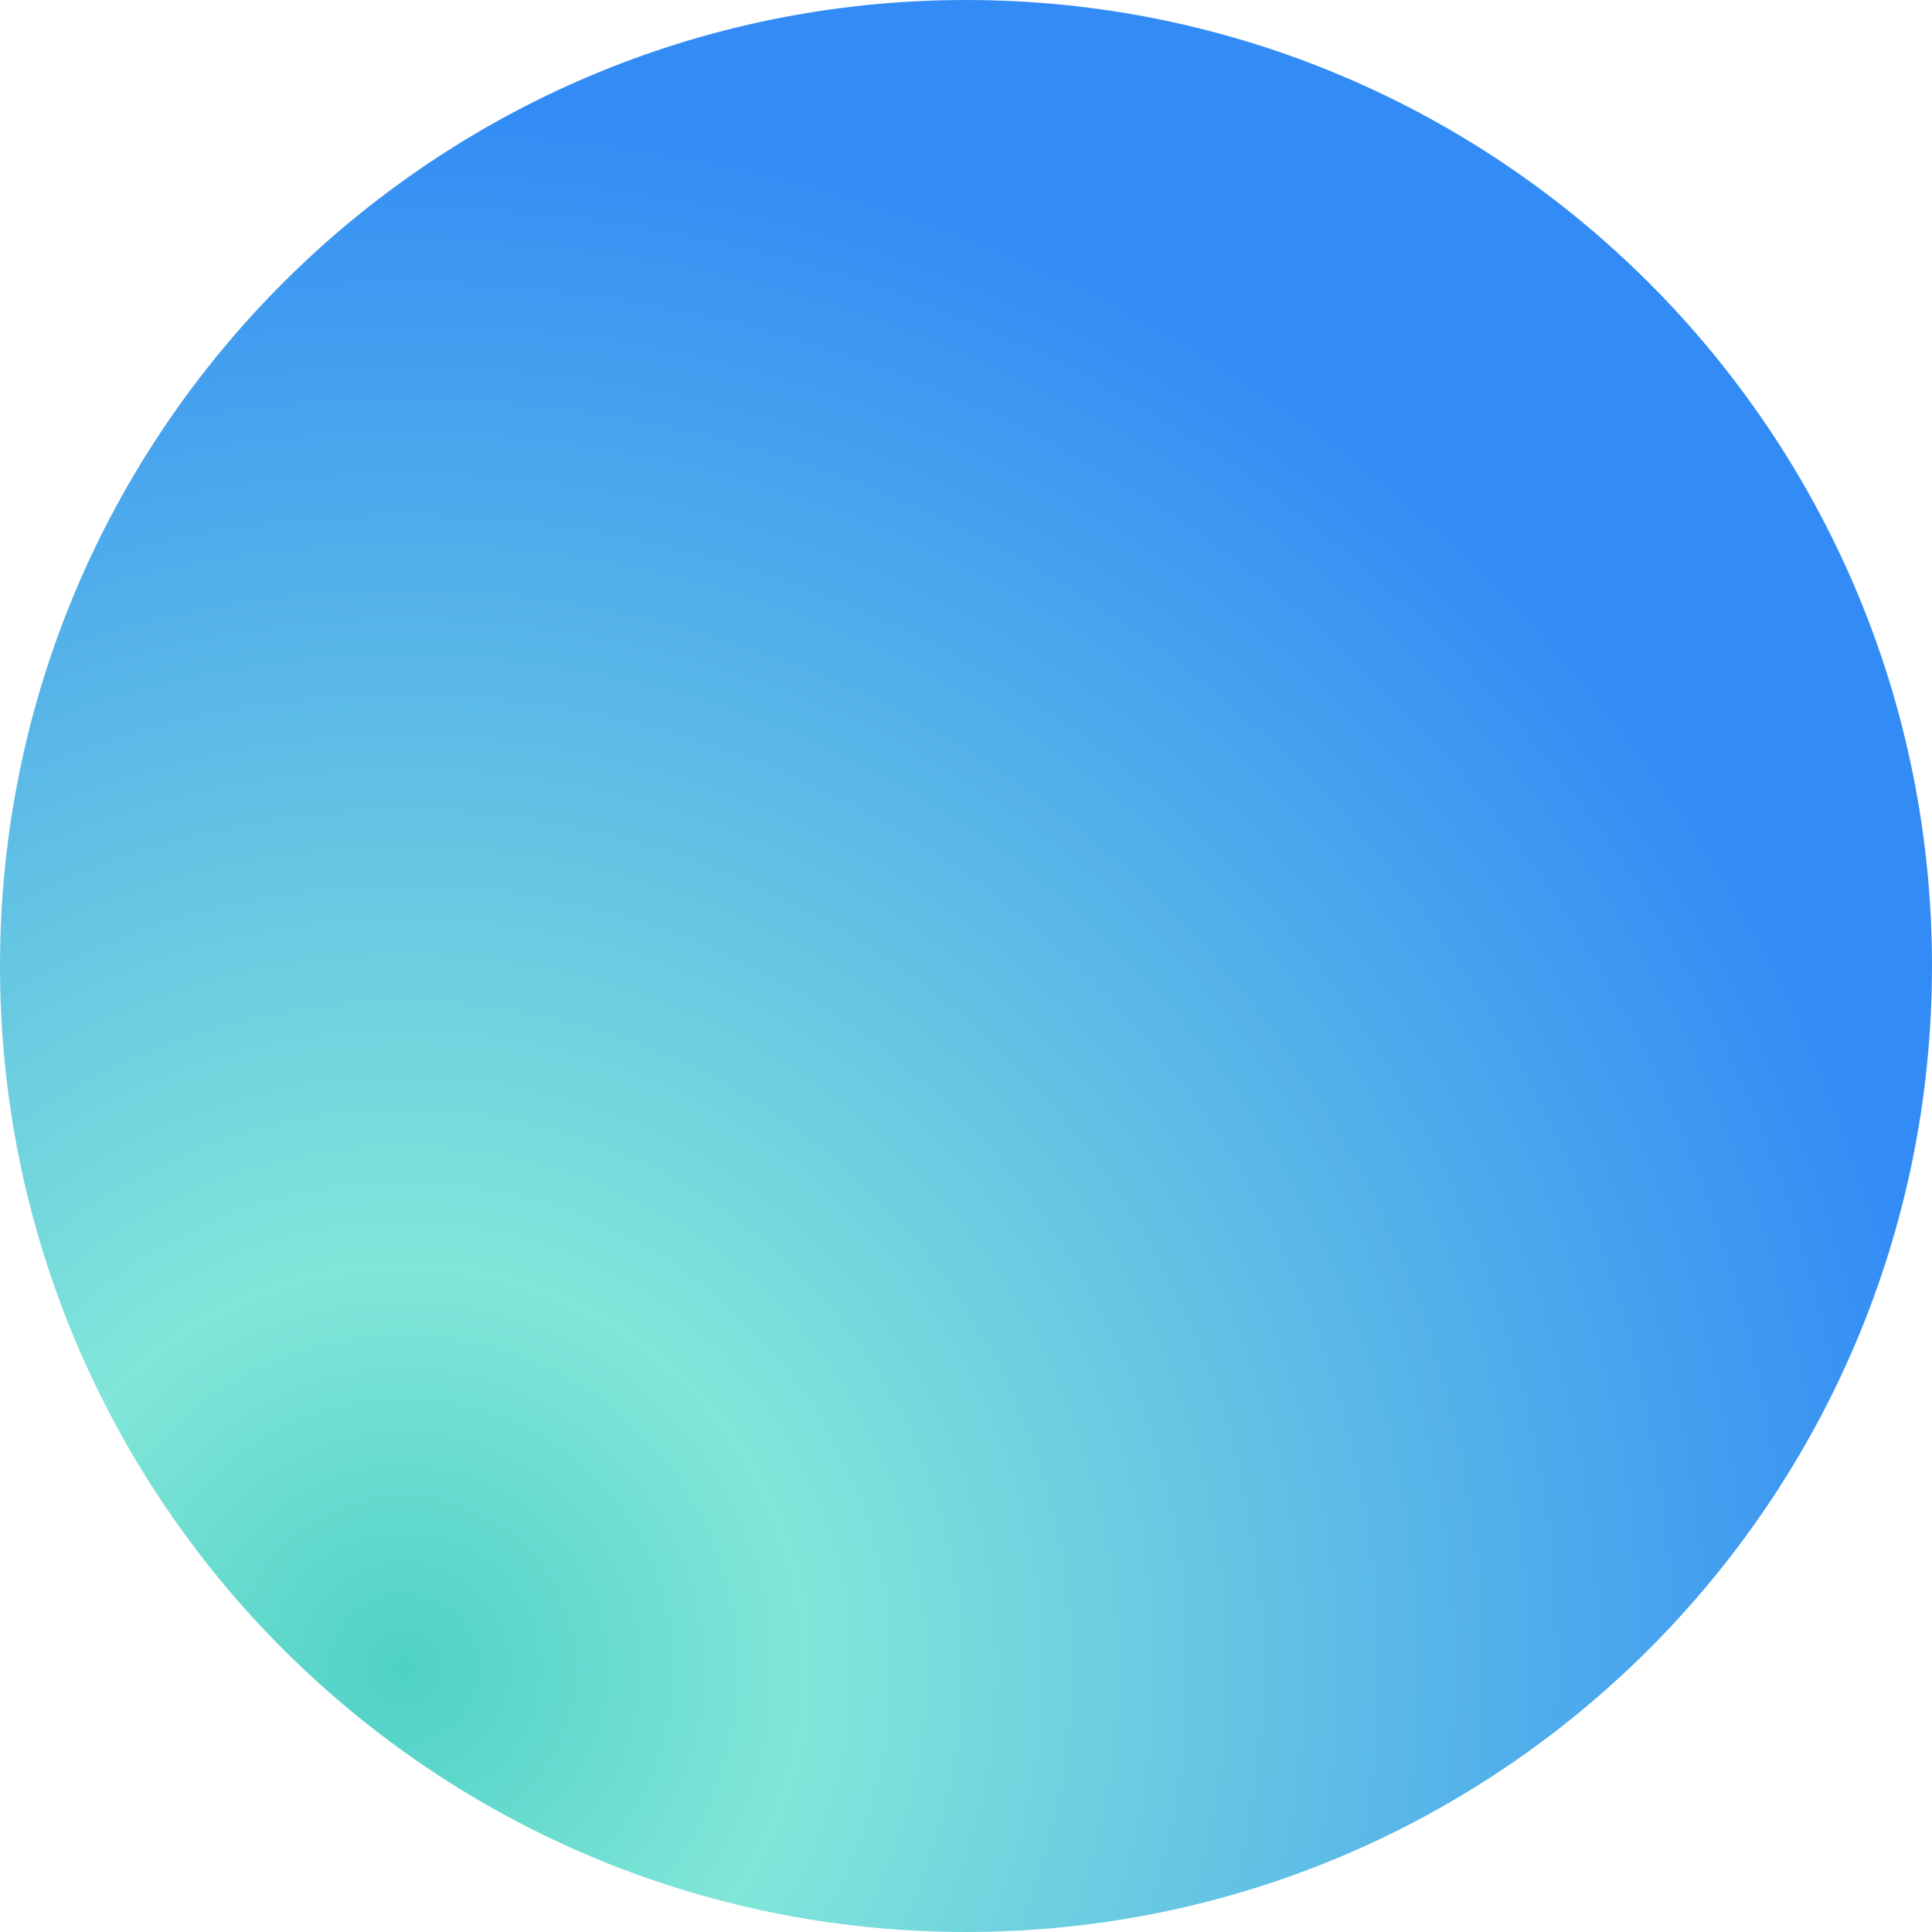
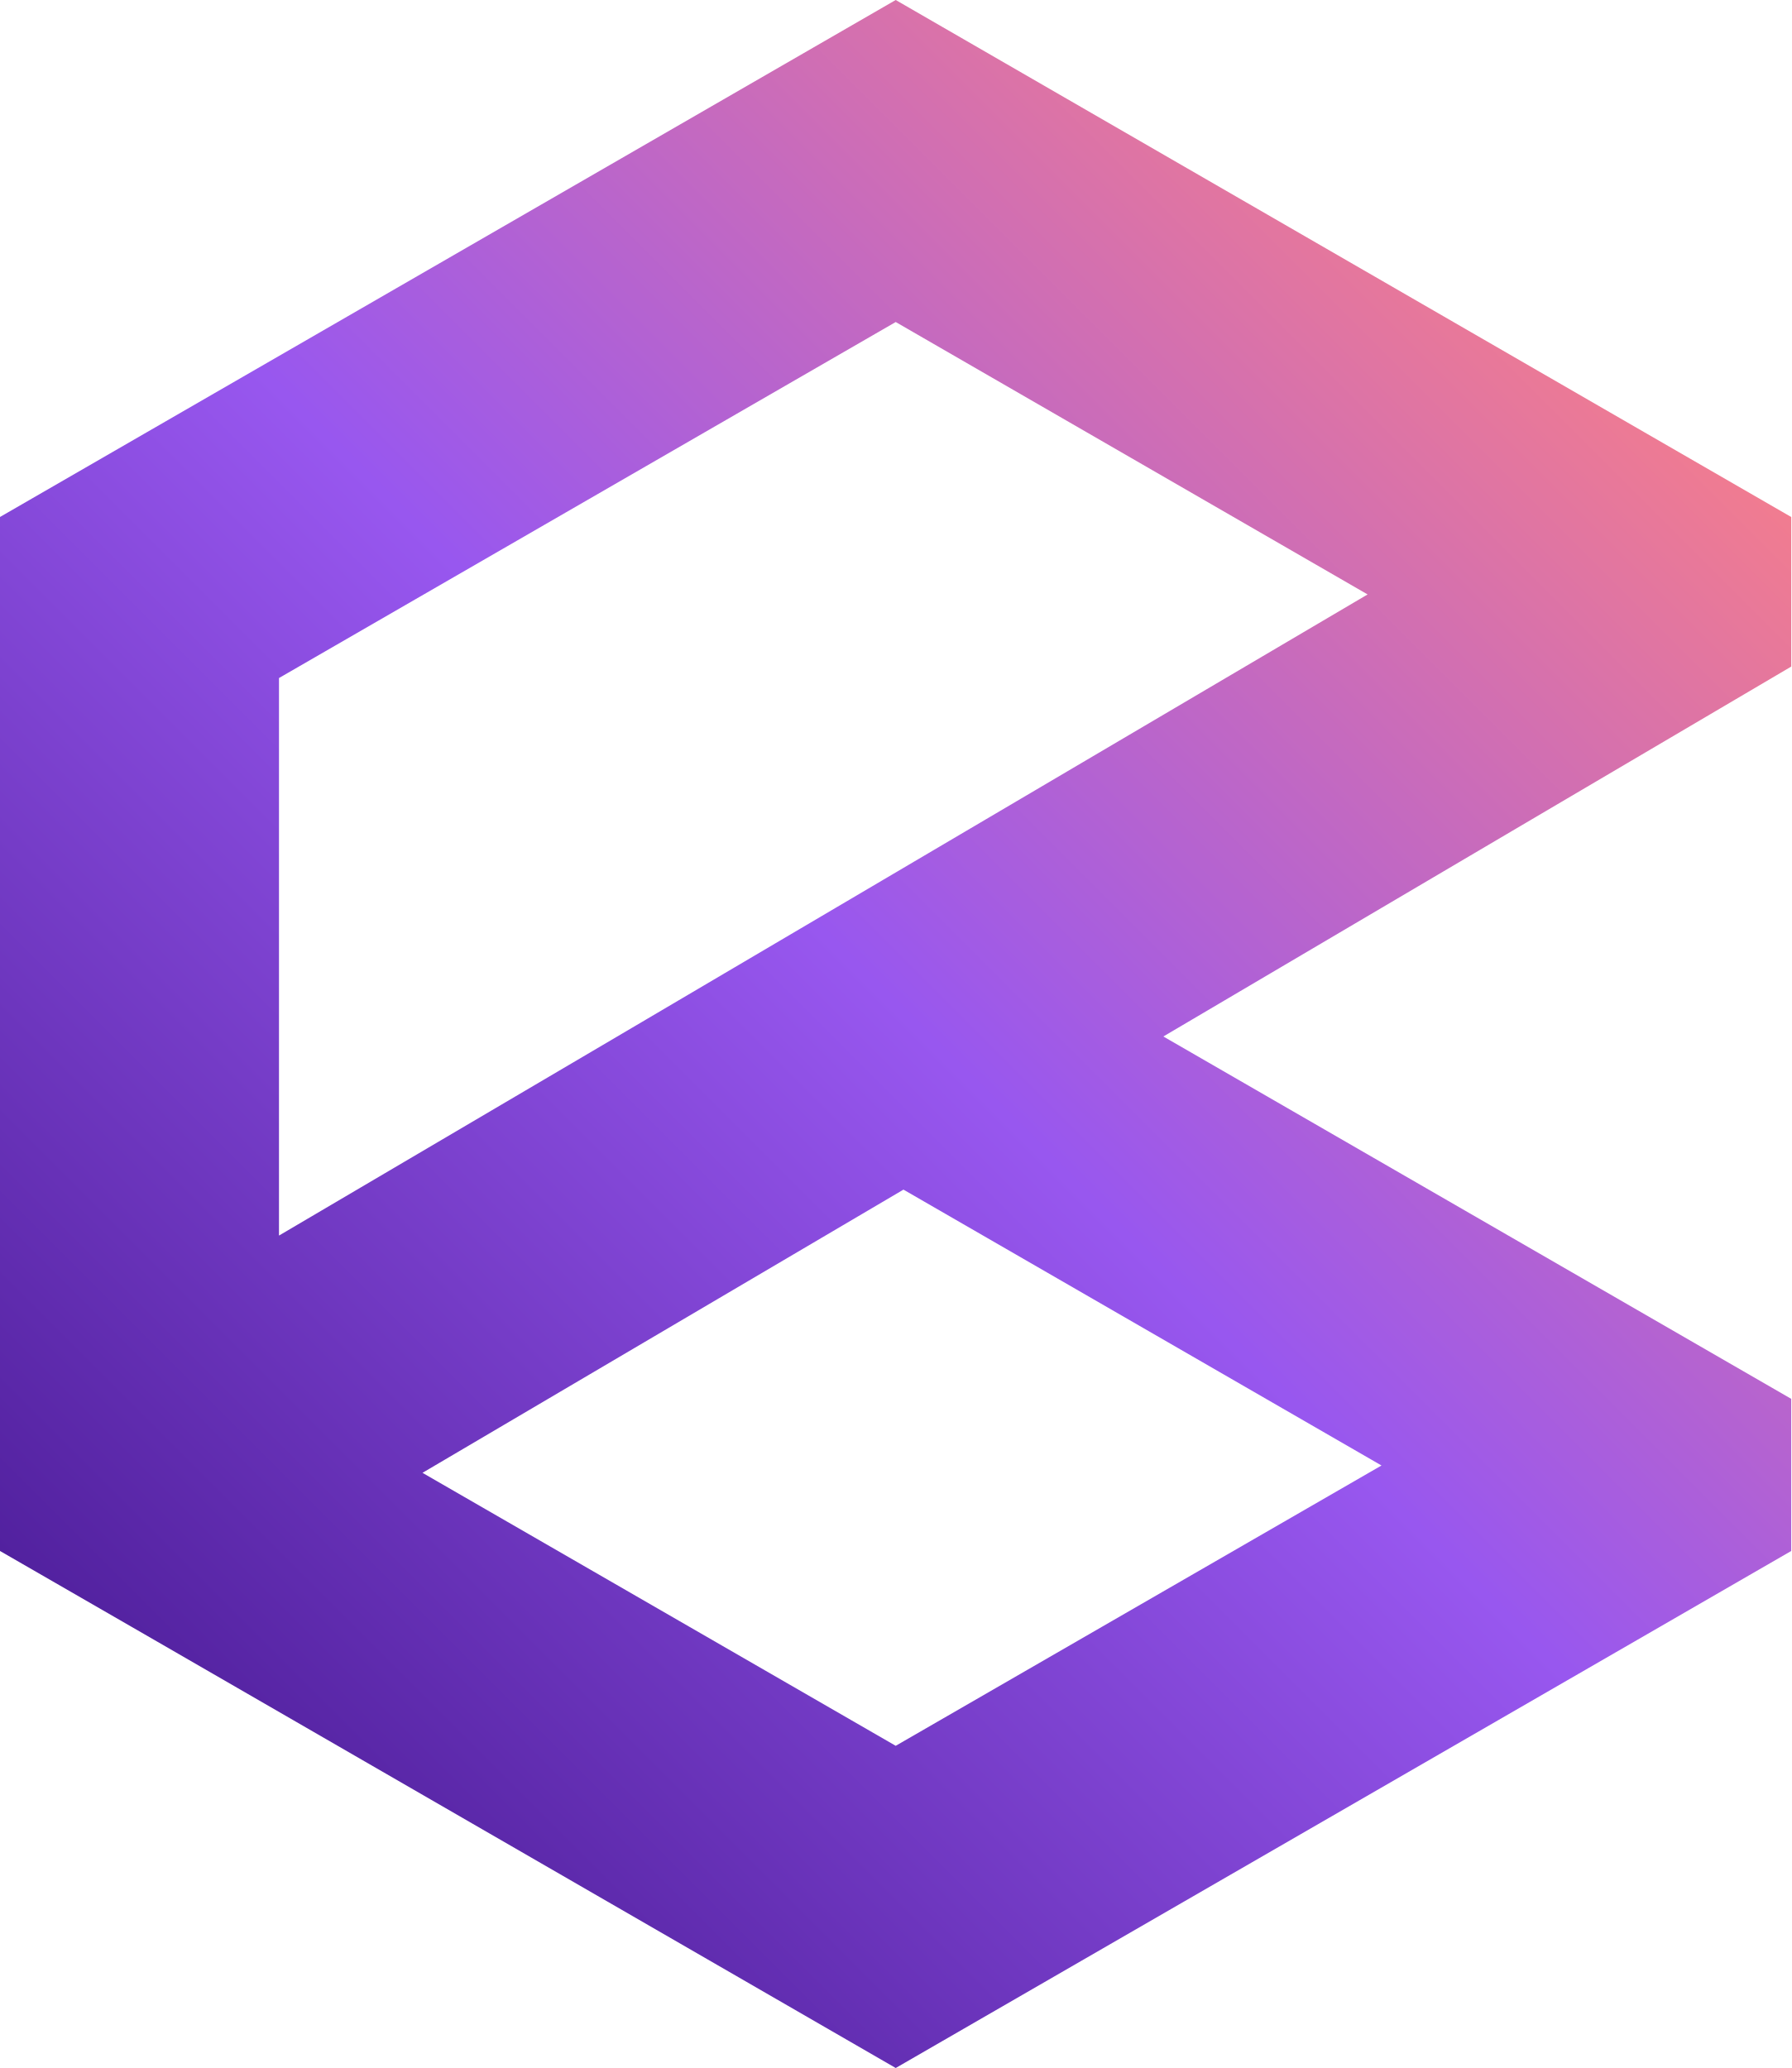
- <svg xmlns="http://www.w3.org/2000/svg" class="w-8 h-8" viewBox="0 0 32 32">
+ <svg xmlns="http://www.w3.org/2000/svg" id="Layer_2" data-name="Layer 2" viewBox="0 0 411.56 475.22">
  <defs>
-     <radialGradient cx="21.152%" cy="86.063%" fx="21.152%" fy="86.063%" r="79.941%" id="footer-logo">
-       <stop stop-color="#4FD1C5" offset="0%" />
-       <stop stop-color="#81E6D9" offset="25.871%" />
-       <stop stop-color="#338CF5" offset="100%" />
-     </radialGradient>
+     <style>
+       .cls-1 {
+         fill: url(#linear-gradient);
+       }
+     </style>
+     <linearGradient id="linear-gradient" x1="43.49" y1="399.9" x2="368.07" y2="75.32" gradientUnits="userSpaceOnUse">
+       <stop offset="0" stop-color="#52219f" />
+       <stop offset=".51" stop-color="#9857ef" />
+       <stop offset="1" stop-color="#f17c90" />
+     </linearGradient>
  </defs>
-   <rect width="32" height="32" rx="16" fill="url(#footer-logo)" fill-rule="nonzero" />
+   <g id="_Слой_1" data-name="Слой 1">
+     <path class="cls-1" d="M411.56,153.19v-34.38l-33.89-19.56L205.8,0,0,118.8v237.61l33.63,19.39,172.17,99.42,175.72-101.46,30.03-17.35v-34.96l-64.1-37-80.16-46.27,80.16-47.25,64.1-37.75ZM317.42,336.76l-111.62,64.42-108.73-62.73,110.51-65.08,109.84,63.4ZM144.22,236.77l-80.12,47.16v-128.12l141.7-81.81,108.42,62.6-170,100.17Z" />
+   </g>
</svg>
